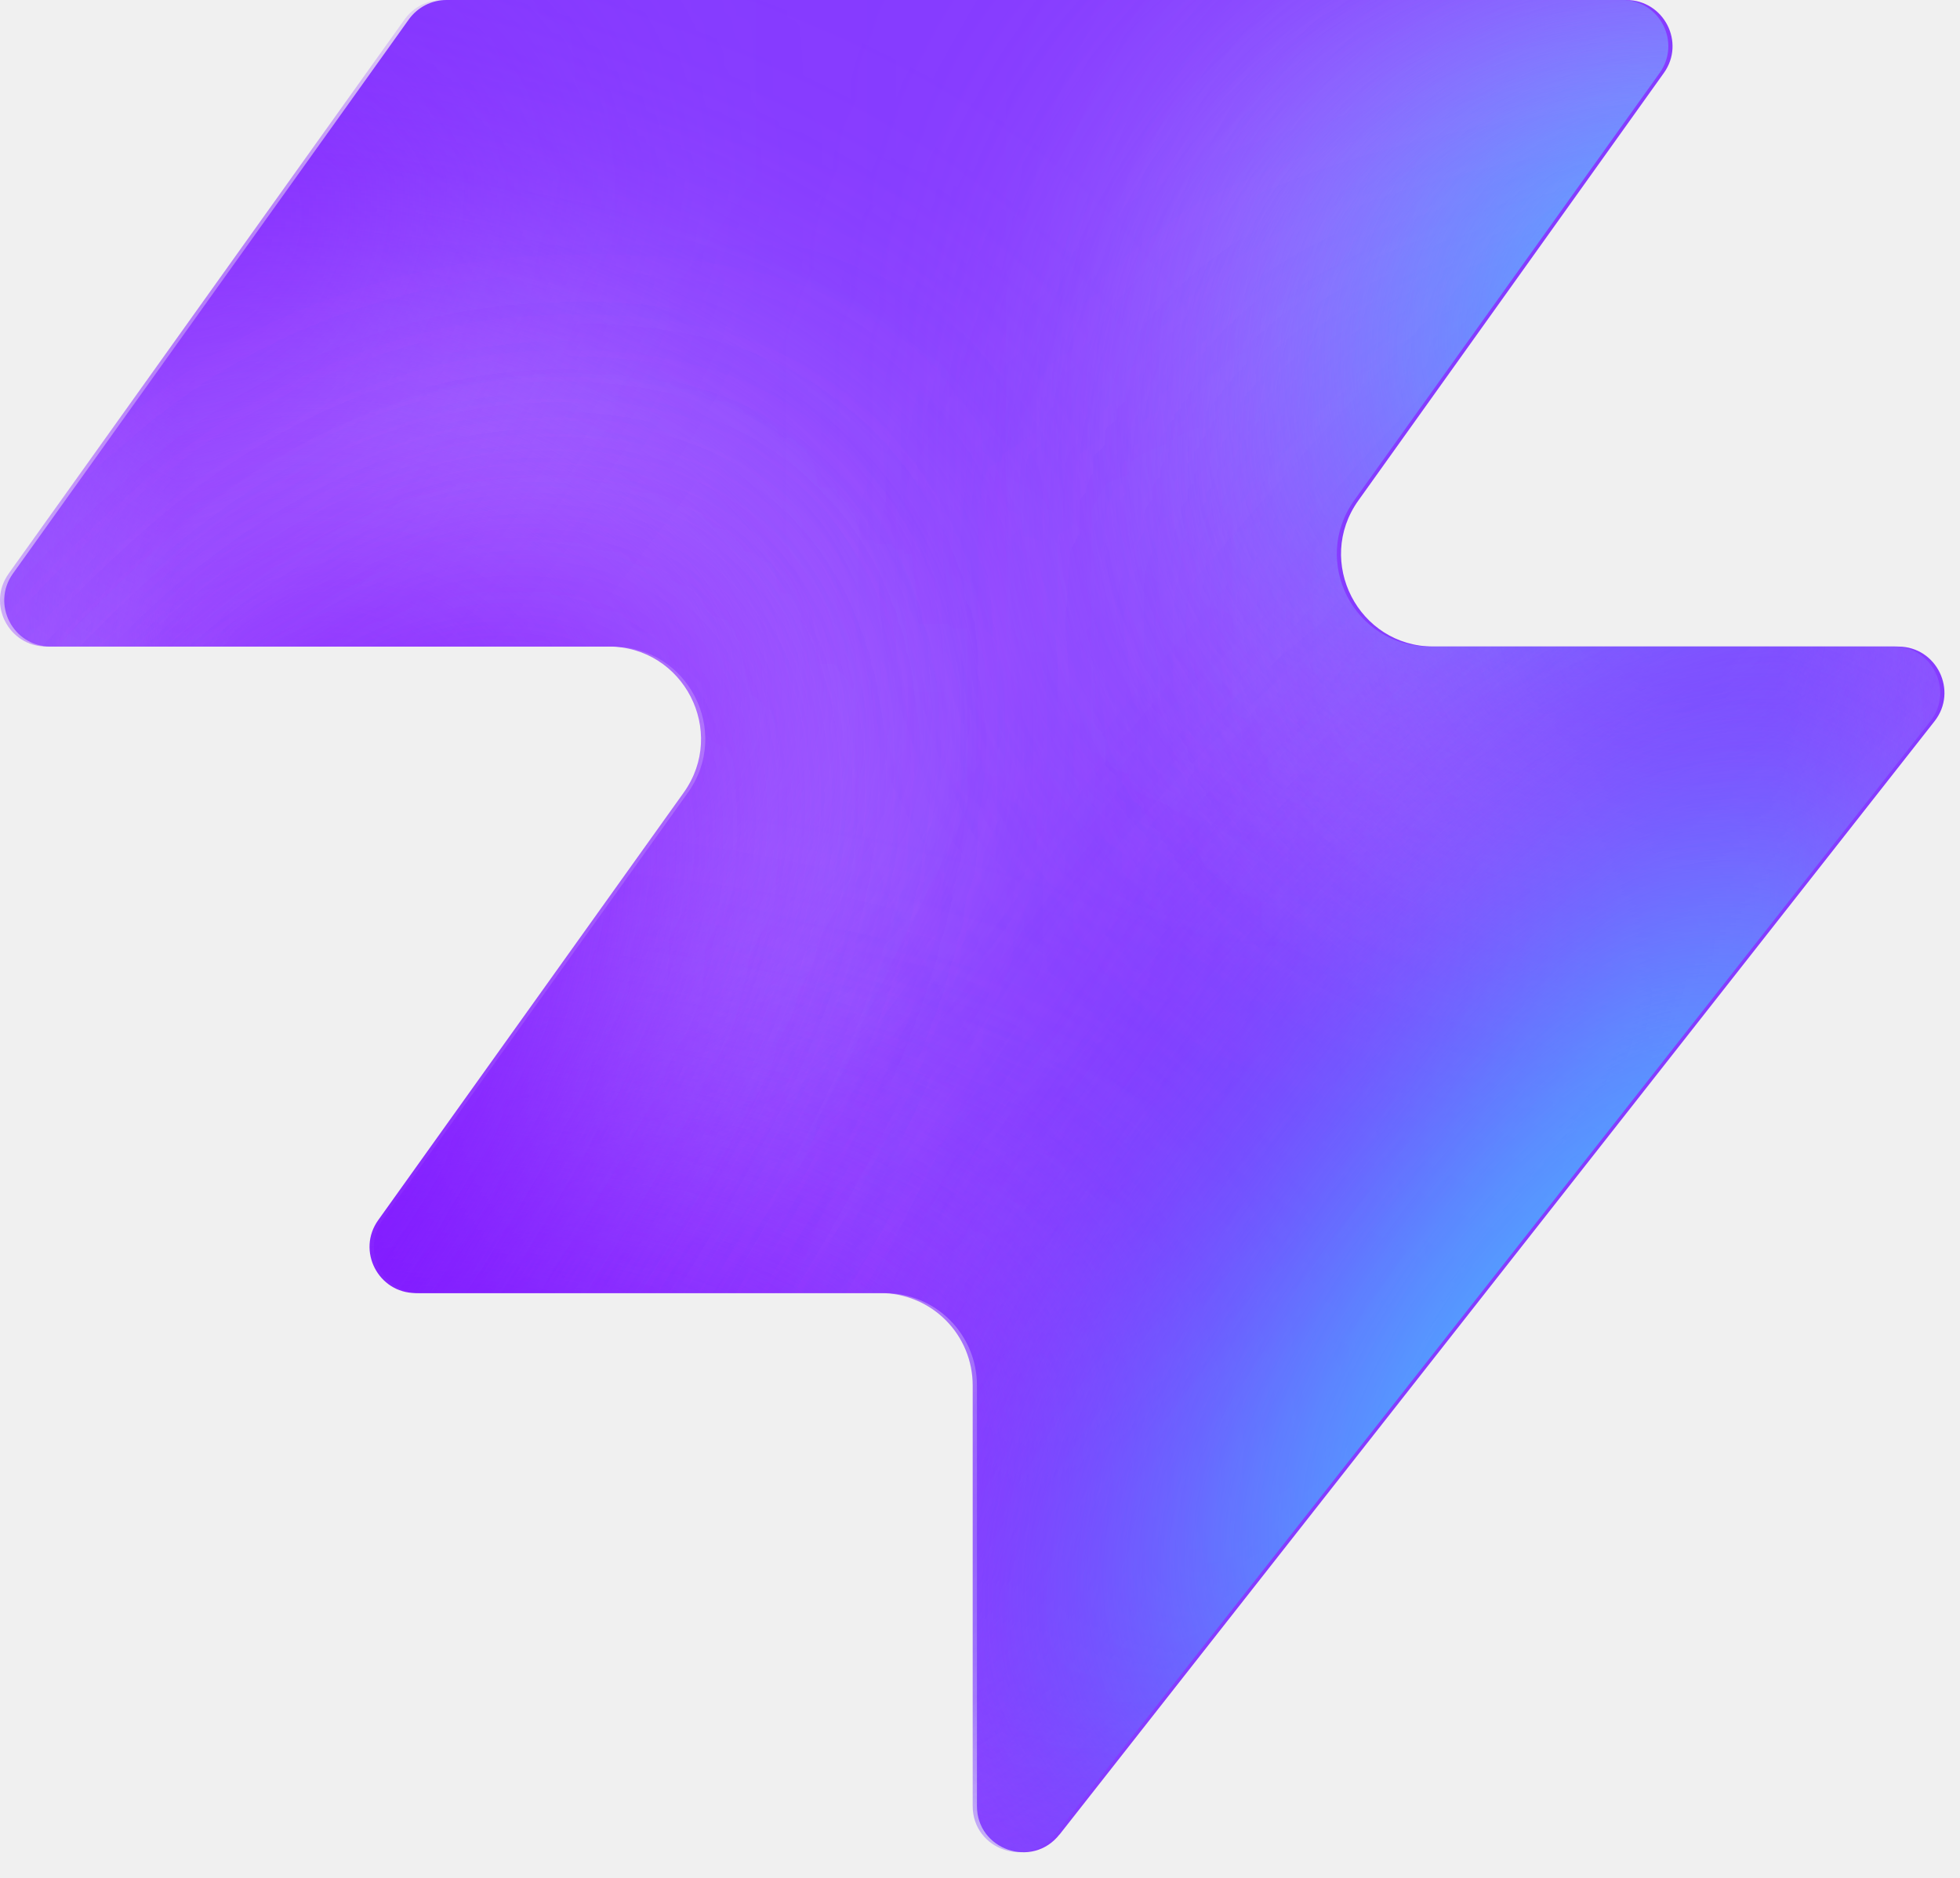
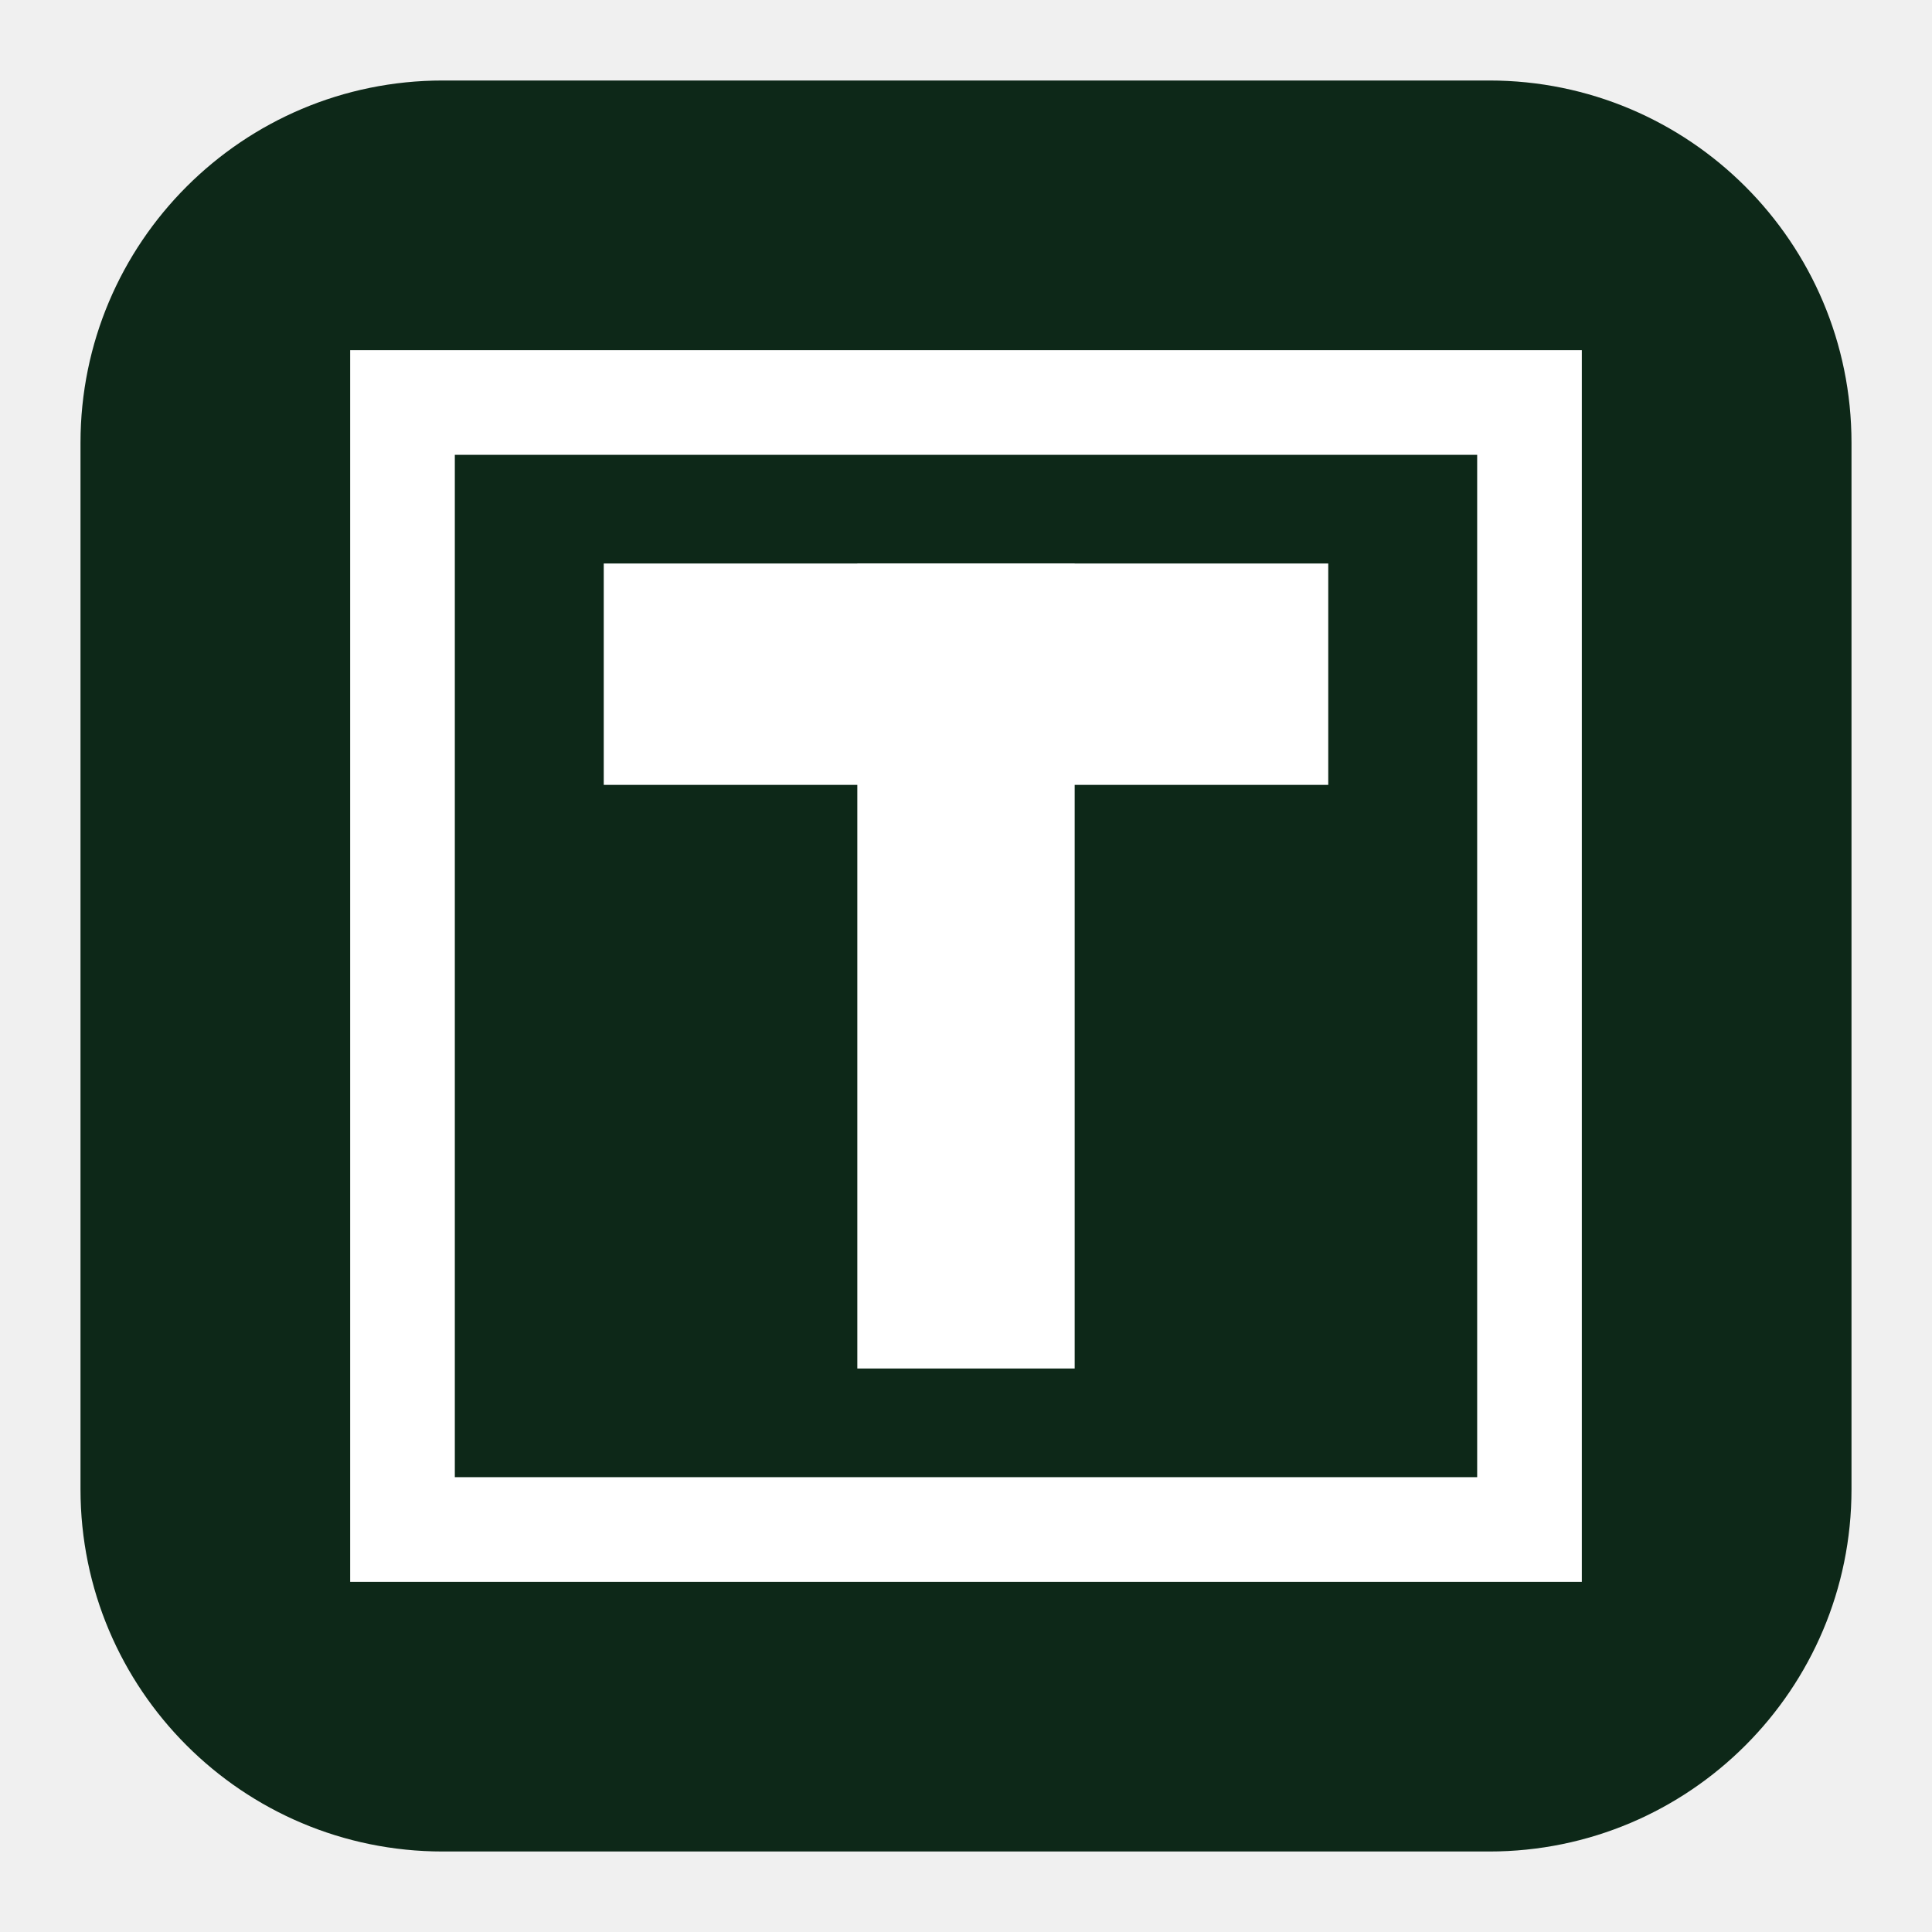
- <svg xmlns="http://www.w3.org/2000/svg" width="48" height="46" fill="none" viewBox="0 0 48 46">
-   <path fill="#863bff" d="M25.946 44.938c-.664.845-2.021.375-2.021-.698V33.937a2.26 2.26 0 0 0-2.262-2.262H10.287c-.92 0-1.456-1.04-.92-1.788l7.48-10.471c1.07-1.497 0-3.578-1.842-3.578H1.237c-.92 0-1.456-1.04-.92-1.788L10.013.474c.214-.297.556-.474.92-.474h28.894c.92 0 1.456 1.04.92 1.788l-7.48 10.471c-1.07 1.498 0 3.579 1.842 3.579h11.377c.943 0 1.473 1.088.89 1.83L25.947 44.94z" style="fill:#863bff;fill:color(display-p3 .525 .23 1);fill-opacity:1" />
-   <mask id="a" width="48" height="46" x="0" y="0" maskUnits="userSpaceOnUse" style="mask-type:alpha">
-     <path fill="#000" d="M25.842 44.938c-.664.844-2.021.375-2.021-.698V33.937a2.26 2.26 0 0 0-2.262-2.262H10.183c-.92 0-1.456-1.04-.92-1.788l7.48-10.471c1.07-1.498 0-3.579-1.842-3.579H1.133c-.92 0-1.456-1.04-.92-1.787L9.91.473c.214-.297.556-.474.92-.474h28.894c.92 0 1.456 1.04.92 1.788l-7.48 10.471c-1.07 1.498 0 3.578 1.842 3.578h11.377c.943 0 1.473 1.088.89 1.832L25.843 44.94z" style="fill:#000;fill-opacity:1" />
-   </mask>
-   <g mask="url(#a)">
-     <g filter="url(#b)">
-       <ellipse cx="5.508" cy="14.704" fill="#ede6ff" rx="5.508" ry="14.704" style="fill:#ede6ff;fill:color(display-p3 .927 .903 1);fill-opacity:1" transform="matrix(.00324 1 1 -.00324 -4.47 31.516)" />
-     </g>
-     <g filter="url(#c)">
-       <ellipse cx="10.399" cy="29.851" fill="#ede6ff" rx="10.399" ry="29.851" style="fill:#ede6ff;fill:color(display-p3 .927 .903 1);fill-opacity:1" transform="matrix(.00324 1 1 -.00324 -39.328 7.883)" />
-     </g>
-     <g filter="url(#d)">
-       <ellipse cx="5.508" cy="30.487" fill="#7e14ff" rx="5.508" ry="30.487" style="fill:#7e14ff;fill:color(display-p3 .492 .077 1);fill-opacity:1" transform="rotate(89.814 -25.913 -14.639)scale(1 -1)" />
-     </g>
-     <g filter="url(#e)">
-       <ellipse cx="5.508" cy="30.599" fill="#7e14ff" rx="5.508" ry="30.599" style="fill:#7e14ff;fill:color(display-p3 .492 .077 1);fill-opacity:1" transform="rotate(89.814 -32.644 -3.334)scale(1 -1)" />
-     </g>
-     <g filter="url(#f)">
-       <ellipse cx="5.508" cy="30.599" fill="#7e14ff" rx="5.508" ry="30.599" style="fill:#7e14ff;fill:color(display-p3 .492 .077 1);fill-opacity:1" transform="matrix(.00324 1 1 -.00324 -34.34 30.47)" />
-     </g>
-     <g filter="url(#g)">
-       <ellipse cx="14.072" cy="22.078" fill="#ede6ff" rx="14.072" ry="22.078" style="fill:#ede6ff;fill:color(display-p3 .927 .903 1);fill-opacity:1" transform="rotate(93.35 24.506 48.493)scale(-1 1)" />
-     </g>
-     <g filter="url(#h)">
-       <ellipse cx="3.47" cy="21.501" fill="#7e14ff" rx="3.47" ry="21.501" style="fill:#7e14ff;fill:color(display-p3 .492 .077 1);fill-opacity:1" transform="rotate(89.009 28.708 47.59)scale(-1 1)" />
-     </g>
-     <g filter="url(#i)">
-       <ellipse cx="3.47" cy="21.501" fill="#7e14ff" rx="3.47" ry="21.501" style="fill:#7e14ff;fill:color(display-p3 .492 .077 1);fill-opacity:1" transform="rotate(89.009 28.708 47.59)scale(-1 1)" />
-     </g>
-     <g filter="url(#j)">
-       <ellipse cx=".387" cy="8.972" fill="#7e14ff" rx="4.407" ry="29.108" style="fill:#7e14ff;fill:color(display-p3 .492 .077 1);fill-opacity:1" transform="rotate(39.51 .387 8.972)" />
-     </g>
-     <g filter="url(#k)">
-       <ellipse cx="47.523" cy="-6.092" fill="#7e14ff" rx="4.407" ry="29.108" style="fill:#7e14ff;fill:color(display-p3 .492 .077 1);fill-opacity:1" transform="rotate(37.892 47.523 -6.092)" />
-     </g>
-     <g filter="url(#l)">
-       <ellipse cx="41.412" cy="6.333" fill="#47bfff" rx="5.971" ry="9.665" style="fill:#47bfff;fill:color(display-p3 .28 .748 1);fill-opacity:1" transform="rotate(37.892 41.412 6.333)" />
-     </g>
-     <g filter="url(#m)">
-       <ellipse cx="-1.879" cy="38.332" fill="#7e14ff" rx="4.407" ry="29.108" style="fill:#7e14ff;fill:color(display-p3 .492 .077 1);fill-opacity:1" transform="rotate(37.892 -1.88 38.332)" />
-     </g>
-     <g filter="url(#n)">
-       <ellipse cx="-1.879" cy="38.332" fill="#7e14ff" rx="4.407" ry="29.108" style="fill:#7e14ff;fill:color(display-p3 .492 .077 1);fill-opacity:1" transform="rotate(37.892 -1.88 38.332)" />
-     </g>
-     <g filter="url(#o)">
-       <ellipse cx="35.651" cy="29.907" fill="#7e14ff" rx="4.407" ry="29.108" style="fill:#7e14ff;fill:color(display-p3 .492 .077 1);fill-opacity:1" transform="rotate(37.892 35.651 29.907)" />
-     </g>
-     <g filter="url(#p)">
-       <ellipse cx="38.418" cy="32.4" fill="#47bfff" rx="5.971" ry="15.297" style="fill:#47bfff;fill:color(display-p3 .28 .748 1);fill-opacity:1" transform="rotate(37.892 38.418 32.4)" />
-     </g>
-   </g>
-   <defs>
-     <filter id="b" width="60.045" height="41.654" x="-19.77" y="16.149" color-interpolation-filters="sRGB" filterUnits="userSpaceOnUse">
-       <feFlood flood-opacity="0" result="BackgroundImageFix" />
-       <feBlend in="SourceGraphic" in2="BackgroundImageFix" result="shape" />
-       <feGaussianBlur result="effect1_foregroundBlur_2002_17158" stdDeviation="7.659" />
-     </filter>
-     <filter id="c" width="90.34" height="51.437" x="-54.613" y="-7.533" color-interpolation-filters="sRGB" filterUnits="userSpaceOnUse">
-       <feFlood flood-opacity="0" result="BackgroundImageFix" />
-       <feBlend in="SourceGraphic" in2="BackgroundImageFix" result="shape" />
-       <feGaussianBlur result="effect1_foregroundBlur_2002_17158" stdDeviation="7.659" />
-     </filter>
-     <filter id="d" width="79.355" height="29.4" x="-49.64" y="2.03" color-interpolation-filters="sRGB" filterUnits="userSpaceOnUse">
-       <feFlood flood-opacity="0" result="BackgroundImageFix" />
-       <feBlend in="SourceGraphic" in2="BackgroundImageFix" result="shape" />
-       <feGaussianBlur result="effect1_foregroundBlur_2002_17158" stdDeviation="4.596" />
-     </filter>
-     <filter id="e" width="79.579" height="29.4" x="-45.045" y="20.029" color-interpolation-filters="sRGB" filterUnits="userSpaceOnUse">
-       <feFlood flood-opacity="0" result="BackgroundImageFix" />
-       <feBlend in="SourceGraphic" in2="BackgroundImageFix" result="shape" />
-       <feGaussianBlur result="effect1_foregroundBlur_2002_17158" stdDeviation="4.596" />
-     </filter>
-     <filter id="f" width="79.579" height="29.4" x="-43.513" y="21.178" color-interpolation-filters="sRGB" filterUnits="userSpaceOnUse">
-       <feFlood flood-opacity="0" result="BackgroundImageFix" />
-       <feBlend in="SourceGraphic" in2="BackgroundImageFix" result="shape" />
-       <feGaussianBlur result="effect1_foregroundBlur_2002_17158" stdDeviation="4.596" />
-     </filter>
-     <filter id="g" width="74.749" height="58.852" x="15.756" y="-17.901" color-interpolation-filters="sRGB" filterUnits="userSpaceOnUse">
-       <feFlood flood-opacity="0" result="BackgroundImageFix" />
-       <feBlend in="SourceGraphic" in2="BackgroundImageFix" result="shape" />
-       <feGaussianBlur result="effect1_foregroundBlur_2002_17158" stdDeviation="7.659" />
-     </filter>
-     <filter id="h" width="61.377" height="25.362" x="23.548" y="2.284" color-interpolation-filters="sRGB" filterUnits="userSpaceOnUse">
-       <feFlood flood-opacity="0" result="BackgroundImageFix" />
-       <feBlend in="SourceGraphic" in2="BackgroundImageFix" result="shape" />
-       <feGaussianBlur result="effect1_foregroundBlur_2002_17158" stdDeviation="4.596" />
-     </filter>
-     <filter id="i" width="61.377" height="25.362" x="23.548" y="2.284" color-interpolation-filters="sRGB" filterUnits="userSpaceOnUse">
-       <feFlood flood-opacity="0" result="BackgroundImageFix" />
-       <feBlend in="SourceGraphic" in2="BackgroundImageFix" result="shape" />
-       <feGaussianBlur result="effect1_foregroundBlur_2002_17158" stdDeviation="4.596" />
-     </filter>
-     <filter id="j" width="56.045" height="63.649" x="-27.636" y="-22.853" color-interpolation-filters="sRGB" filterUnits="userSpaceOnUse">
-       <feFlood flood-opacity="0" result="BackgroundImageFix" />
-       <feBlend in="SourceGraphic" in2="BackgroundImageFix" result="shape" />
-       <feGaussianBlur result="effect1_foregroundBlur_2002_17158" stdDeviation="4.596" />
-     </filter>
-     <filter id="k" width="54.814" height="64.646" x="20.116" y="-38.415" color-interpolation-filters="sRGB" filterUnits="userSpaceOnUse">
-       <feFlood flood-opacity="0" result="BackgroundImageFix" />
-       <feBlend in="SourceGraphic" in2="BackgroundImageFix" result="shape" />
-       <feGaussianBlur result="effect1_foregroundBlur_2002_17158" stdDeviation="4.596" />
-     </filter>
-     <filter id="l" width="33.541" height="35.313" x="24.641" y="-11.323" color-interpolation-filters="sRGB" filterUnits="userSpaceOnUse">
-       <feFlood flood-opacity="0" result="BackgroundImageFix" />
-       <feBlend in="SourceGraphic" in2="BackgroundImageFix" result="shape" />
-       <feGaussianBlur result="effect1_foregroundBlur_2002_17158" stdDeviation="4.596" />
-     </filter>
-     <filter id="m" width="54.814" height="64.646" x="-29.286" y="6.009" color-interpolation-filters="sRGB" filterUnits="userSpaceOnUse">
-       <feFlood flood-opacity="0" result="BackgroundImageFix" />
-       <feBlend in="SourceGraphic" in2="BackgroundImageFix" result="shape" />
-       <feGaussianBlur result="effect1_foregroundBlur_2002_17158" stdDeviation="4.596" />
-     </filter>
-     <filter id="n" width="54.814" height="64.646" x="-29.286" y="6.009" color-interpolation-filters="sRGB" filterUnits="userSpaceOnUse">
-       <feFlood flood-opacity="0" result="BackgroundImageFix" />
-       <feBlend in="SourceGraphic" in2="BackgroundImageFix" result="shape" />
-       <feGaussianBlur result="effect1_foregroundBlur_2002_17158" stdDeviation="4.596" />
-     </filter>
-     <filter id="o" width="54.814" height="64.646" x="8.244" y="-2.416" color-interpolation-filters="sRGB" filterUnits="userSpaceOnUse">
-       <feFlood flood-opacity="0" result="BackgroundImageFix" />
-       <feBlend in="SourceGraphic" in2="BackgroundImageFix" result="shape" />
-       <feGaussianBlur result="effect1_foregroundBlur_2002_17158" stdDeviation="4.596" />
-     </filter>
-     <filter id="p" width="39.409" height="43.623" x="18.713" y="10.588" color-interpolation-filters="sRGB" filterUnits="userSpaceOnUse">
-       <feFlood flood-opacity="0" result="BackgroundImageFix" />
-       <feBlend in="SourceGraphic" in2="BackgroundImageFix" result="shape" />
-       <feGaussianBlur result="effect1_foregroundBlur_2002_17158" stdDeviation="4.596" />
-     </filter>
-   </defs>
+ <svg xmlns="http://www.w3.org/2000/svg" width="48" height="48" viewBox="0 0 48 48" fill="none">
+   <rect x="2" y="2" width="44" height="44" rx="9" fill="#0d2818" />
+   <rect x="10" y="10" width="28" height="28" fill="none" stroke="#ffffff" stroke-width="2.6" />
+   <rect x="15" y="14" width="18" height="5.5" fill="#ffffff" />
+   <rect x="21.3" y="14" width="5.4" height="20" fill="#ffffff" />
</svg>
